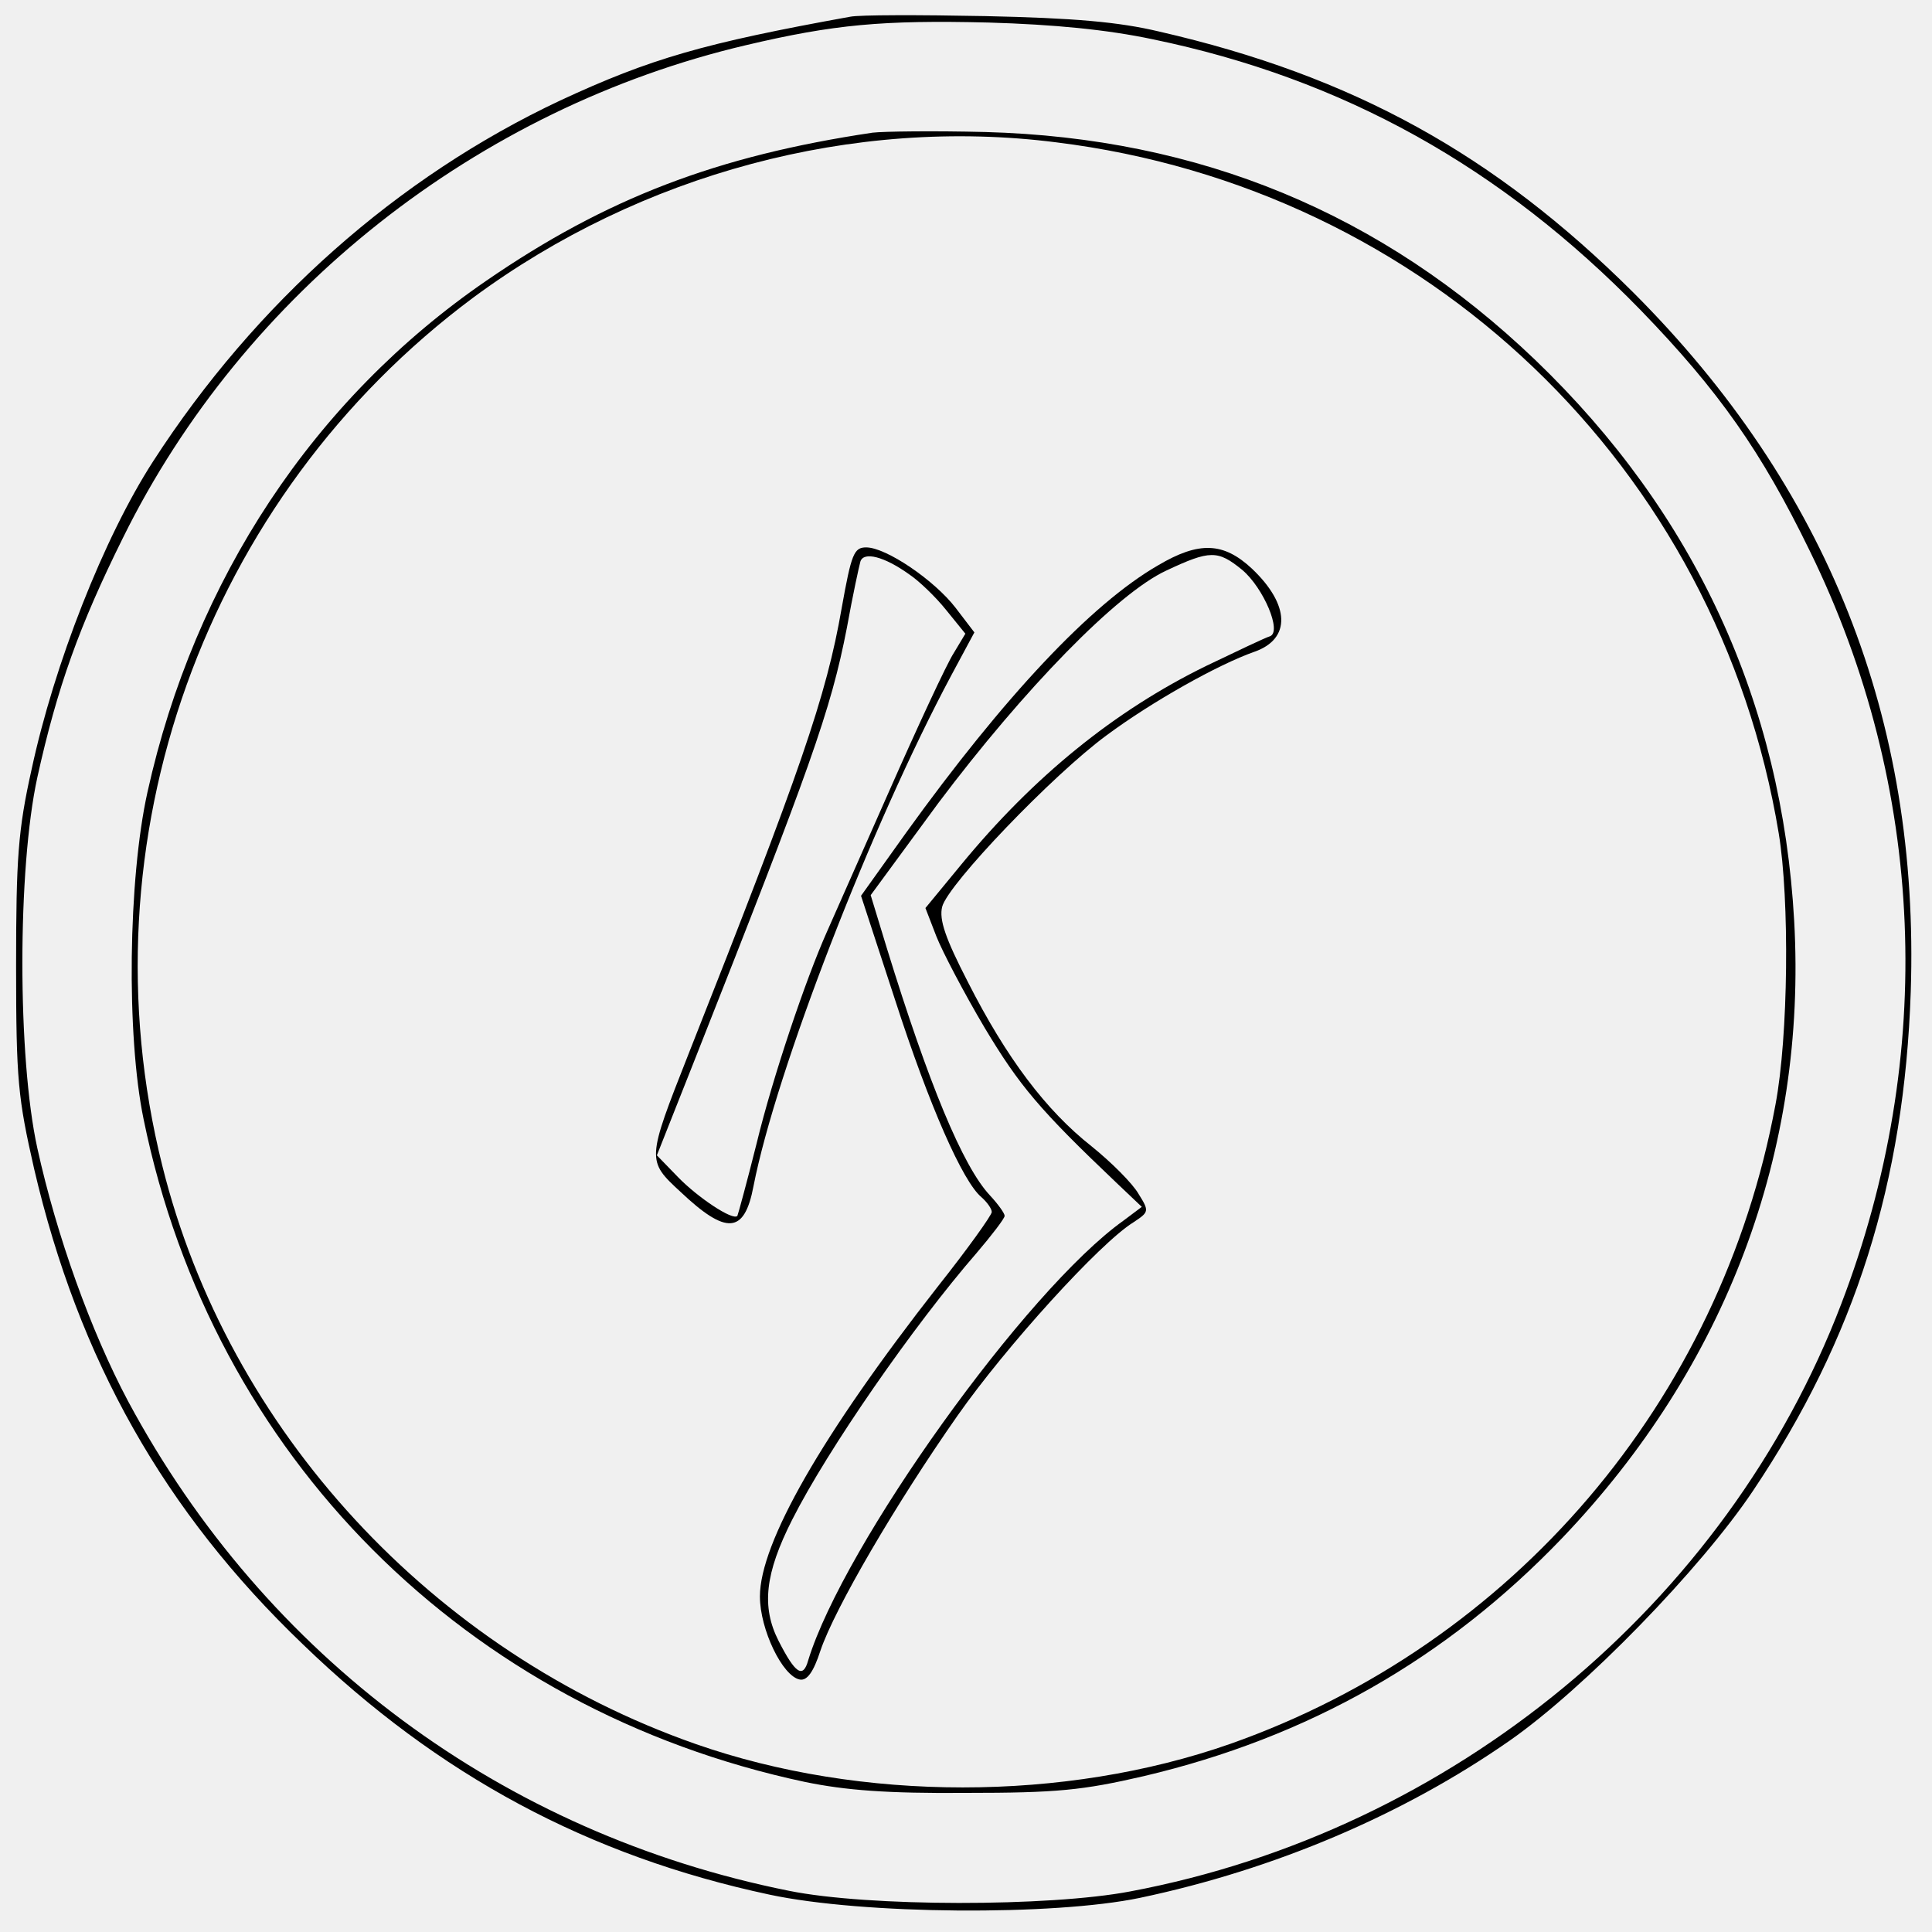
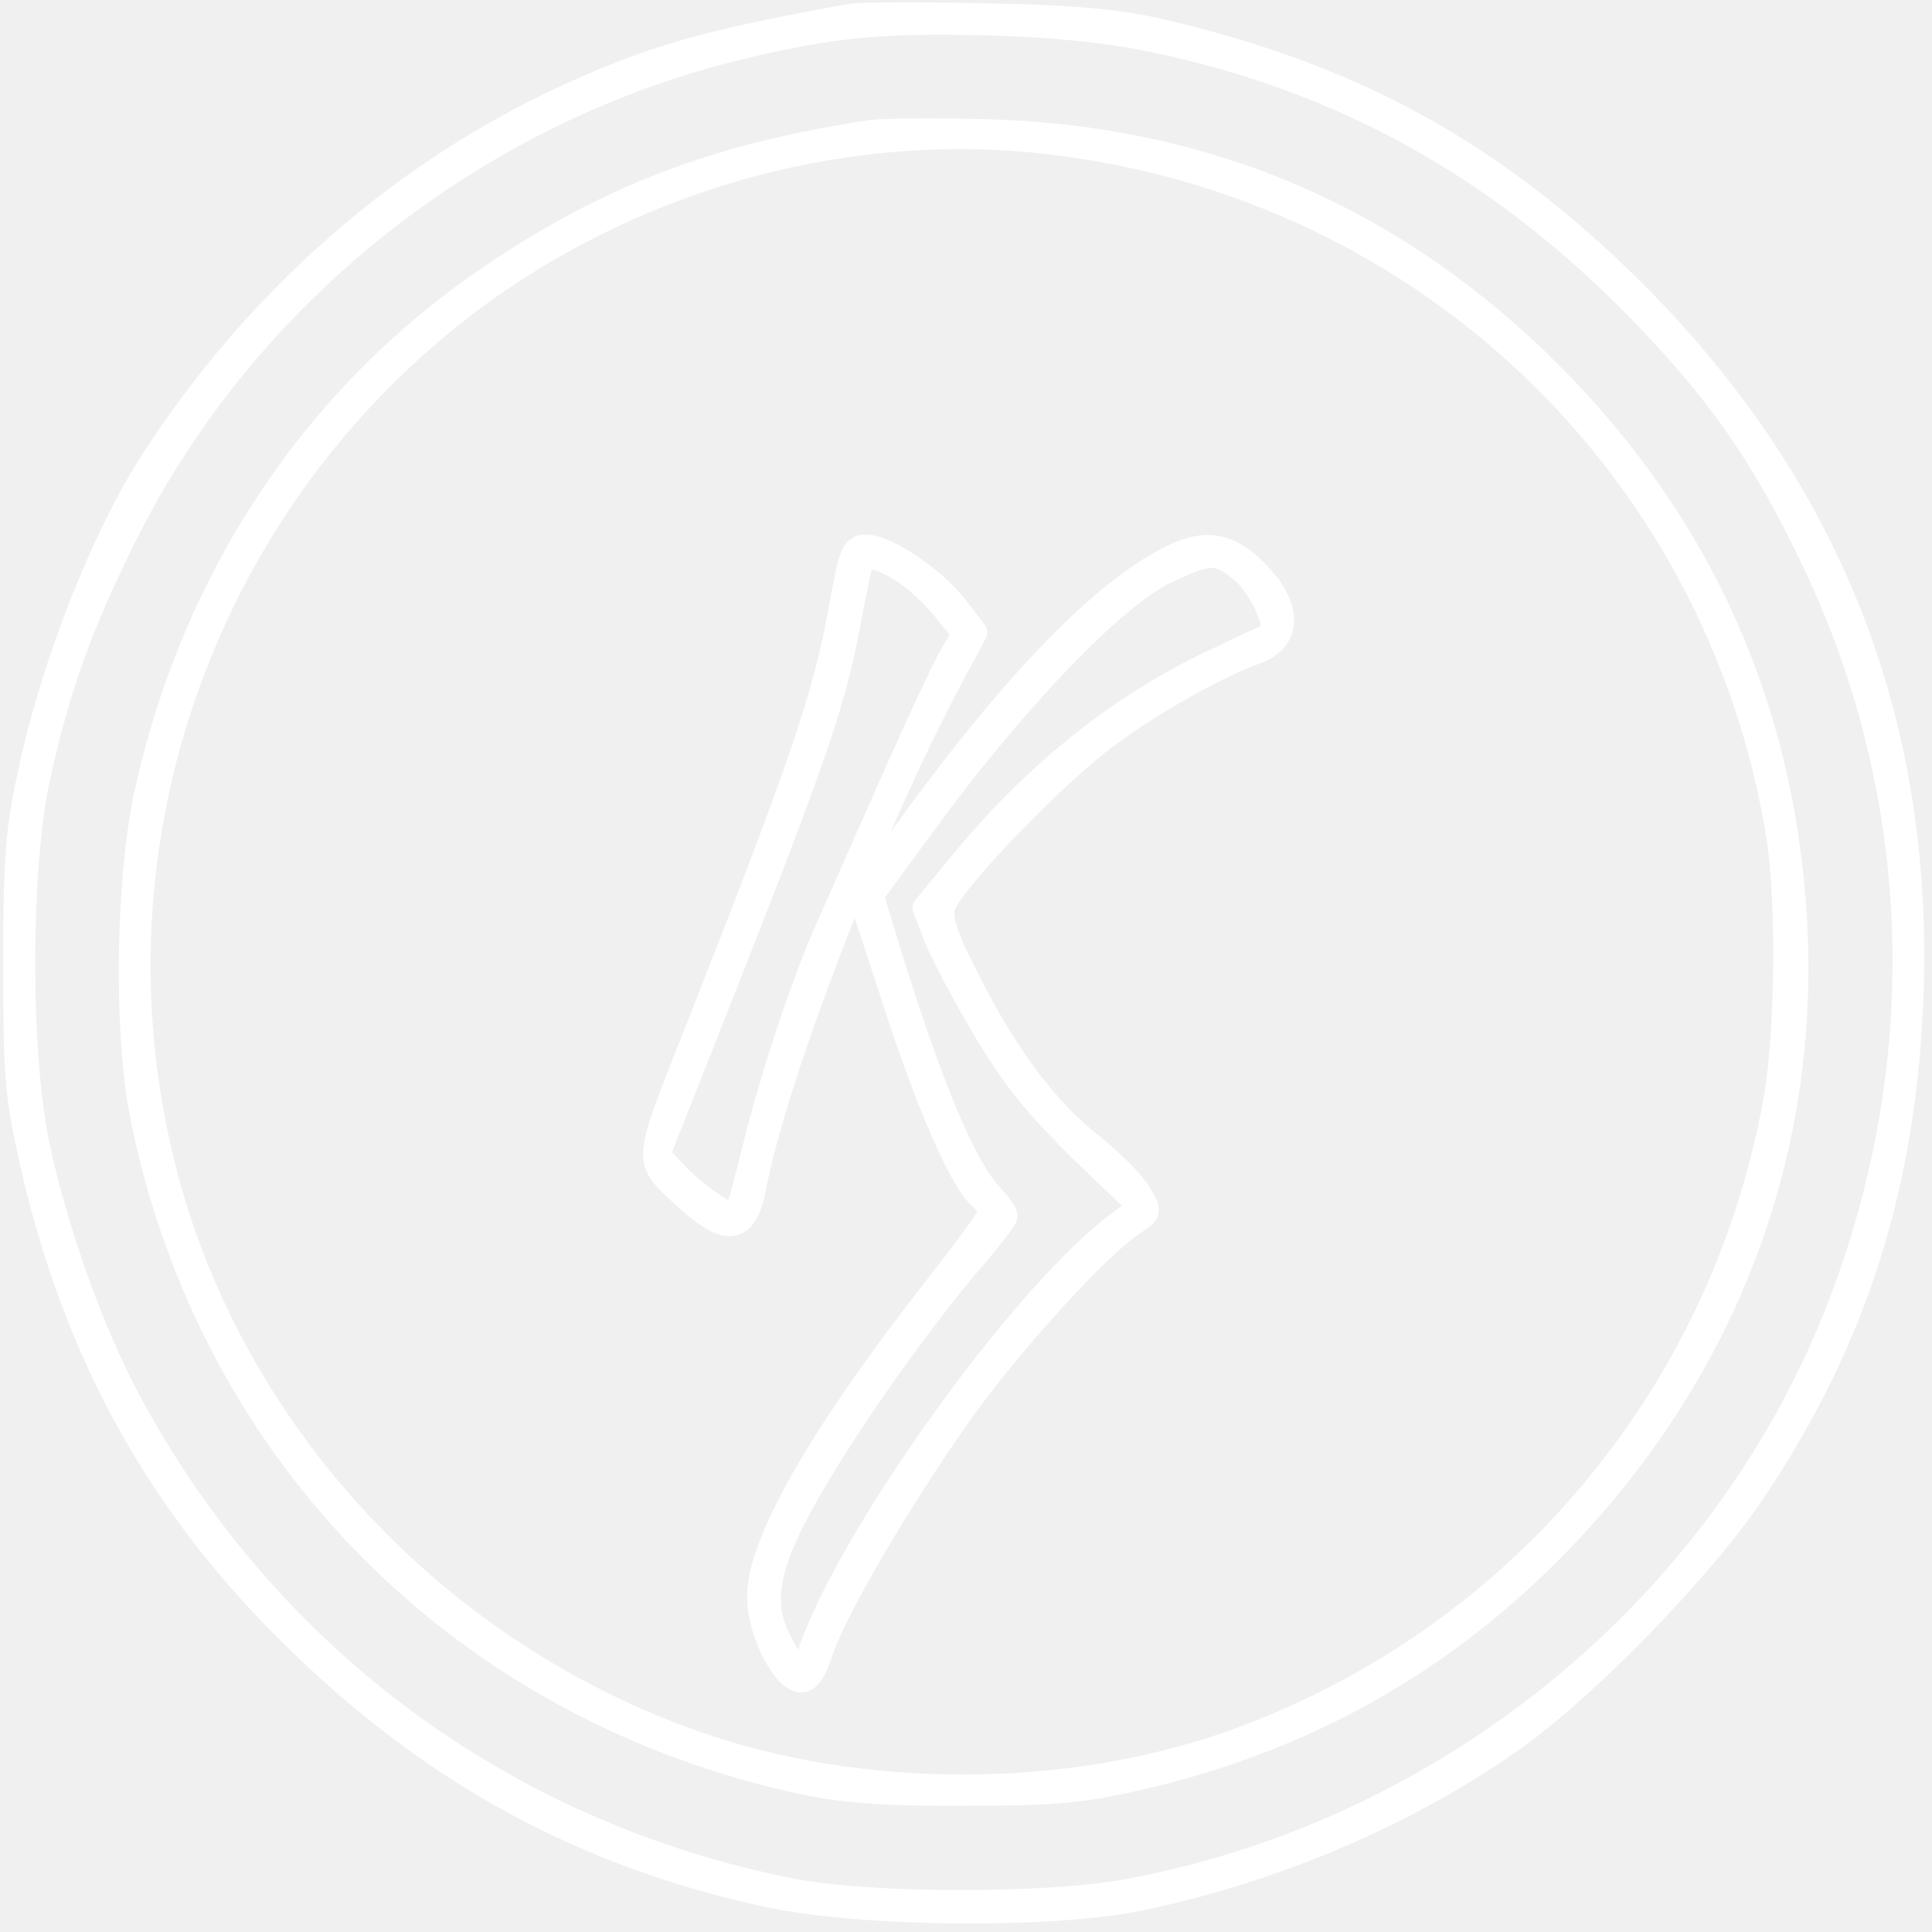
<svg xmlns="http://www.w3.org/2000/svg" version="1.0" width="300pt" height="300pt" viewBox="0 0 300 300" preserveAspectRatio="xMidYMid meet">
-   <g transform="translate(0,300) scale(0.1,-0.1)" fill="#000000" stroke="none">
+   <g transform="translate(0,300) scale(0.1,-0.1)" fill="#ffffff" stroke="#ffffff" stroke-width="40" stroke-linecap="round" stroke-linejoin="round">
    <path d="M1320 2974 c-227 -41 -310 -65 -450 -130 -253 -119 -473 -314 -632 -560 -77 -119 -154 -316 -189 -479 -21 -94 -24 -138 -24 -305 0 -178 3 -205 28 -315 69 -296 202 -532 417 -738 211 -204 444 -329 725 -389 145 -31 441 -33 575 -5 209 44 409 129 574 244 116 81 297 267 378 388 159 237 235 479 245 775 14 423 -129 784 -431 1086 -215 214 -435 336 -736 405 -63 15 -132 21 -270 24 -102 2 -196 2 -210 -1z m470 -35 c295 -61 541 -198 758 -421 121 -125 187 -219 262 -373 180 -367 197 -784 49 -1170 -178 -466 -604 -818 -1104 -912 -126 -24 -407 -24 -530 1 -444 89 -813 363 -1026 760 -58 109 -111 257 -141 393 -31 141 -31 434 0 576 31 140 65 235 133 372 188 381 550 667 968 765 136 32 211 39 376 35 102 -3 184 -11 255 -26z" />
    <path d="M1355 2794 c-242 -36 -414 -102 -600 -230 -268 -184 -453 -464 -526 -794 -30 -135 -33 -378 -6 -508 107 -523 500 -917 1027 -1029 63 -13 128 -18 250 -17 141 0 181 4 276 26 255 60 470 182 650 370 254 266 380 600 360 958 -19 339 -154 633 -402 871 -238 228 -521 345 -854 354 -80 2 -158 1 -175 -1z m285 -15 c575 -71 1028 -504 1122 -1073 17 -103 15 -315 -5 -421 -85 -460 -407 -838 -847 -993 -257 -90 -573 -90 -830 0 -408 143 -726 487 -828 898 -126 504 66 1038 483 1348 260 192 590 281 905 241z" />
    <path d="M1307 2056 c-24 -138 -64 -253 -238 -693 -65 -165 -65 -165 -12 -214 71 -67 99 -65 113 9 35 179 183 561 307 793 l36 67 -29 38 c-33 43 -108 94 -139 94 -19 0 -23 -10 -38 -94z m105 52 c15 -10 41 -35 57 -55 l30 -37 -18 -30 c-11 -17 -56 -114 -101 -216 -45 -102 -88 -199 -96 -217 -33 -74 -84 -225 -109 -328 -15 -60 -29 -111 -30 -113 -7 -8 -62 29 -92 60 l-33 34 59 149 c179 453 211 541 236 670 9 50 19 96 21 103 5 16 37 8 76 -20z" />
    <path d="M1798 2122 c-104 -60 -239 -204 -391 -415 l-70 -98 53 -162 c53 -164 105 -282 134 -306 9 -8 16 -18 16 -23 0 -5 -38 -58 -84 -116 -180 -230 -276 -398 -276 -481 0 -51 35 -124 62 -129 11 -2 21 11 32 45 22 65 117 228 213 365 75 107 221 268 273 300 24 16 25 17 8 44 -9 16 -42 49 -73 74 -71 56 -132 137 -192 255 -35 68 -45 97 -40 117 9 35 172 205 255 266 70 52 173 110 230 130 57 20 55 73 -4 129 -44 41 -82 43 -146 5z m131 -7 c33 -28 62 -96 43 -103 -7 -2 -51 -23 -99 -46 -143 -70 -268 -172 -380 -308 l-56 -68 17 -44 c9 -23 43 -88 75 -142 54 -90 85 -127 205 -241 l39 -37 -28 -21 c-152 -108 -435 -504 -490 -683 -8 -29 -20 -21 -46 30 -27 53 -21 105 21 188 55 109 188 301 287 415 23 27 43 53 43 57 0 4 -10 18 -23 32 -42 45 -95 173 -160 384 l-25 82 105 143 c133 177 278 326 354 361 68 32 80 32 118 1z" />
  </g>
</svg>
